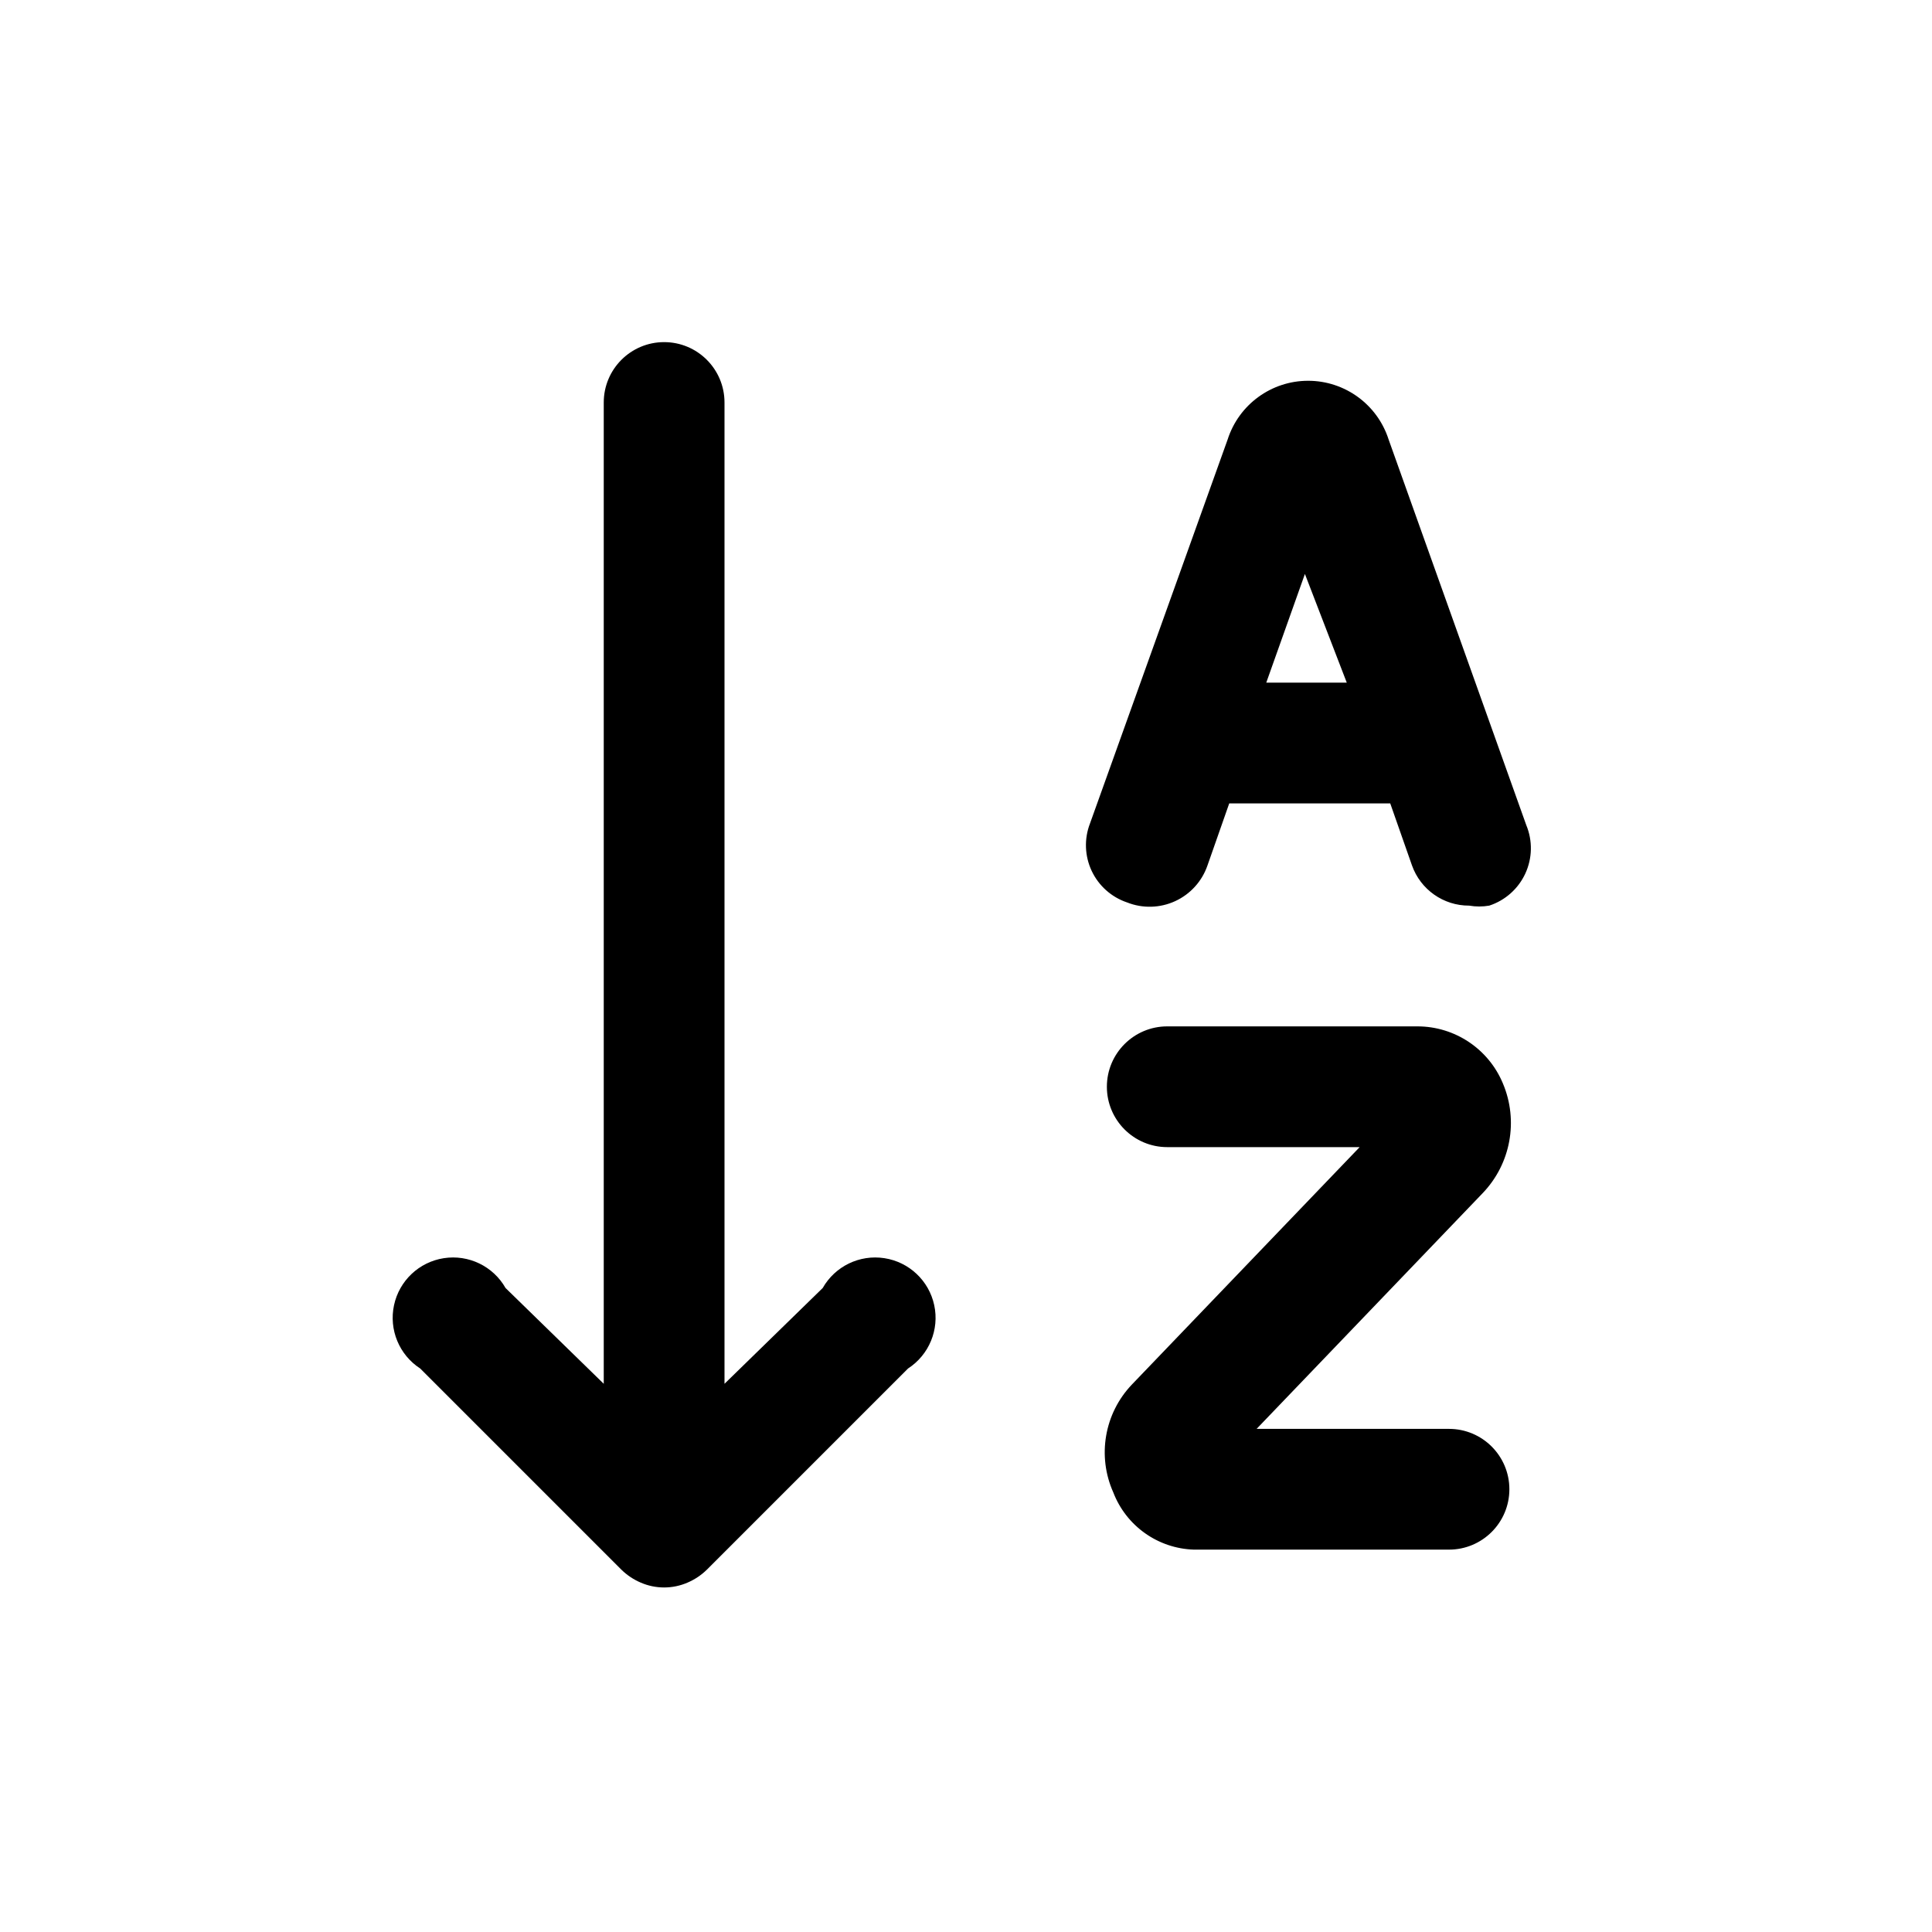
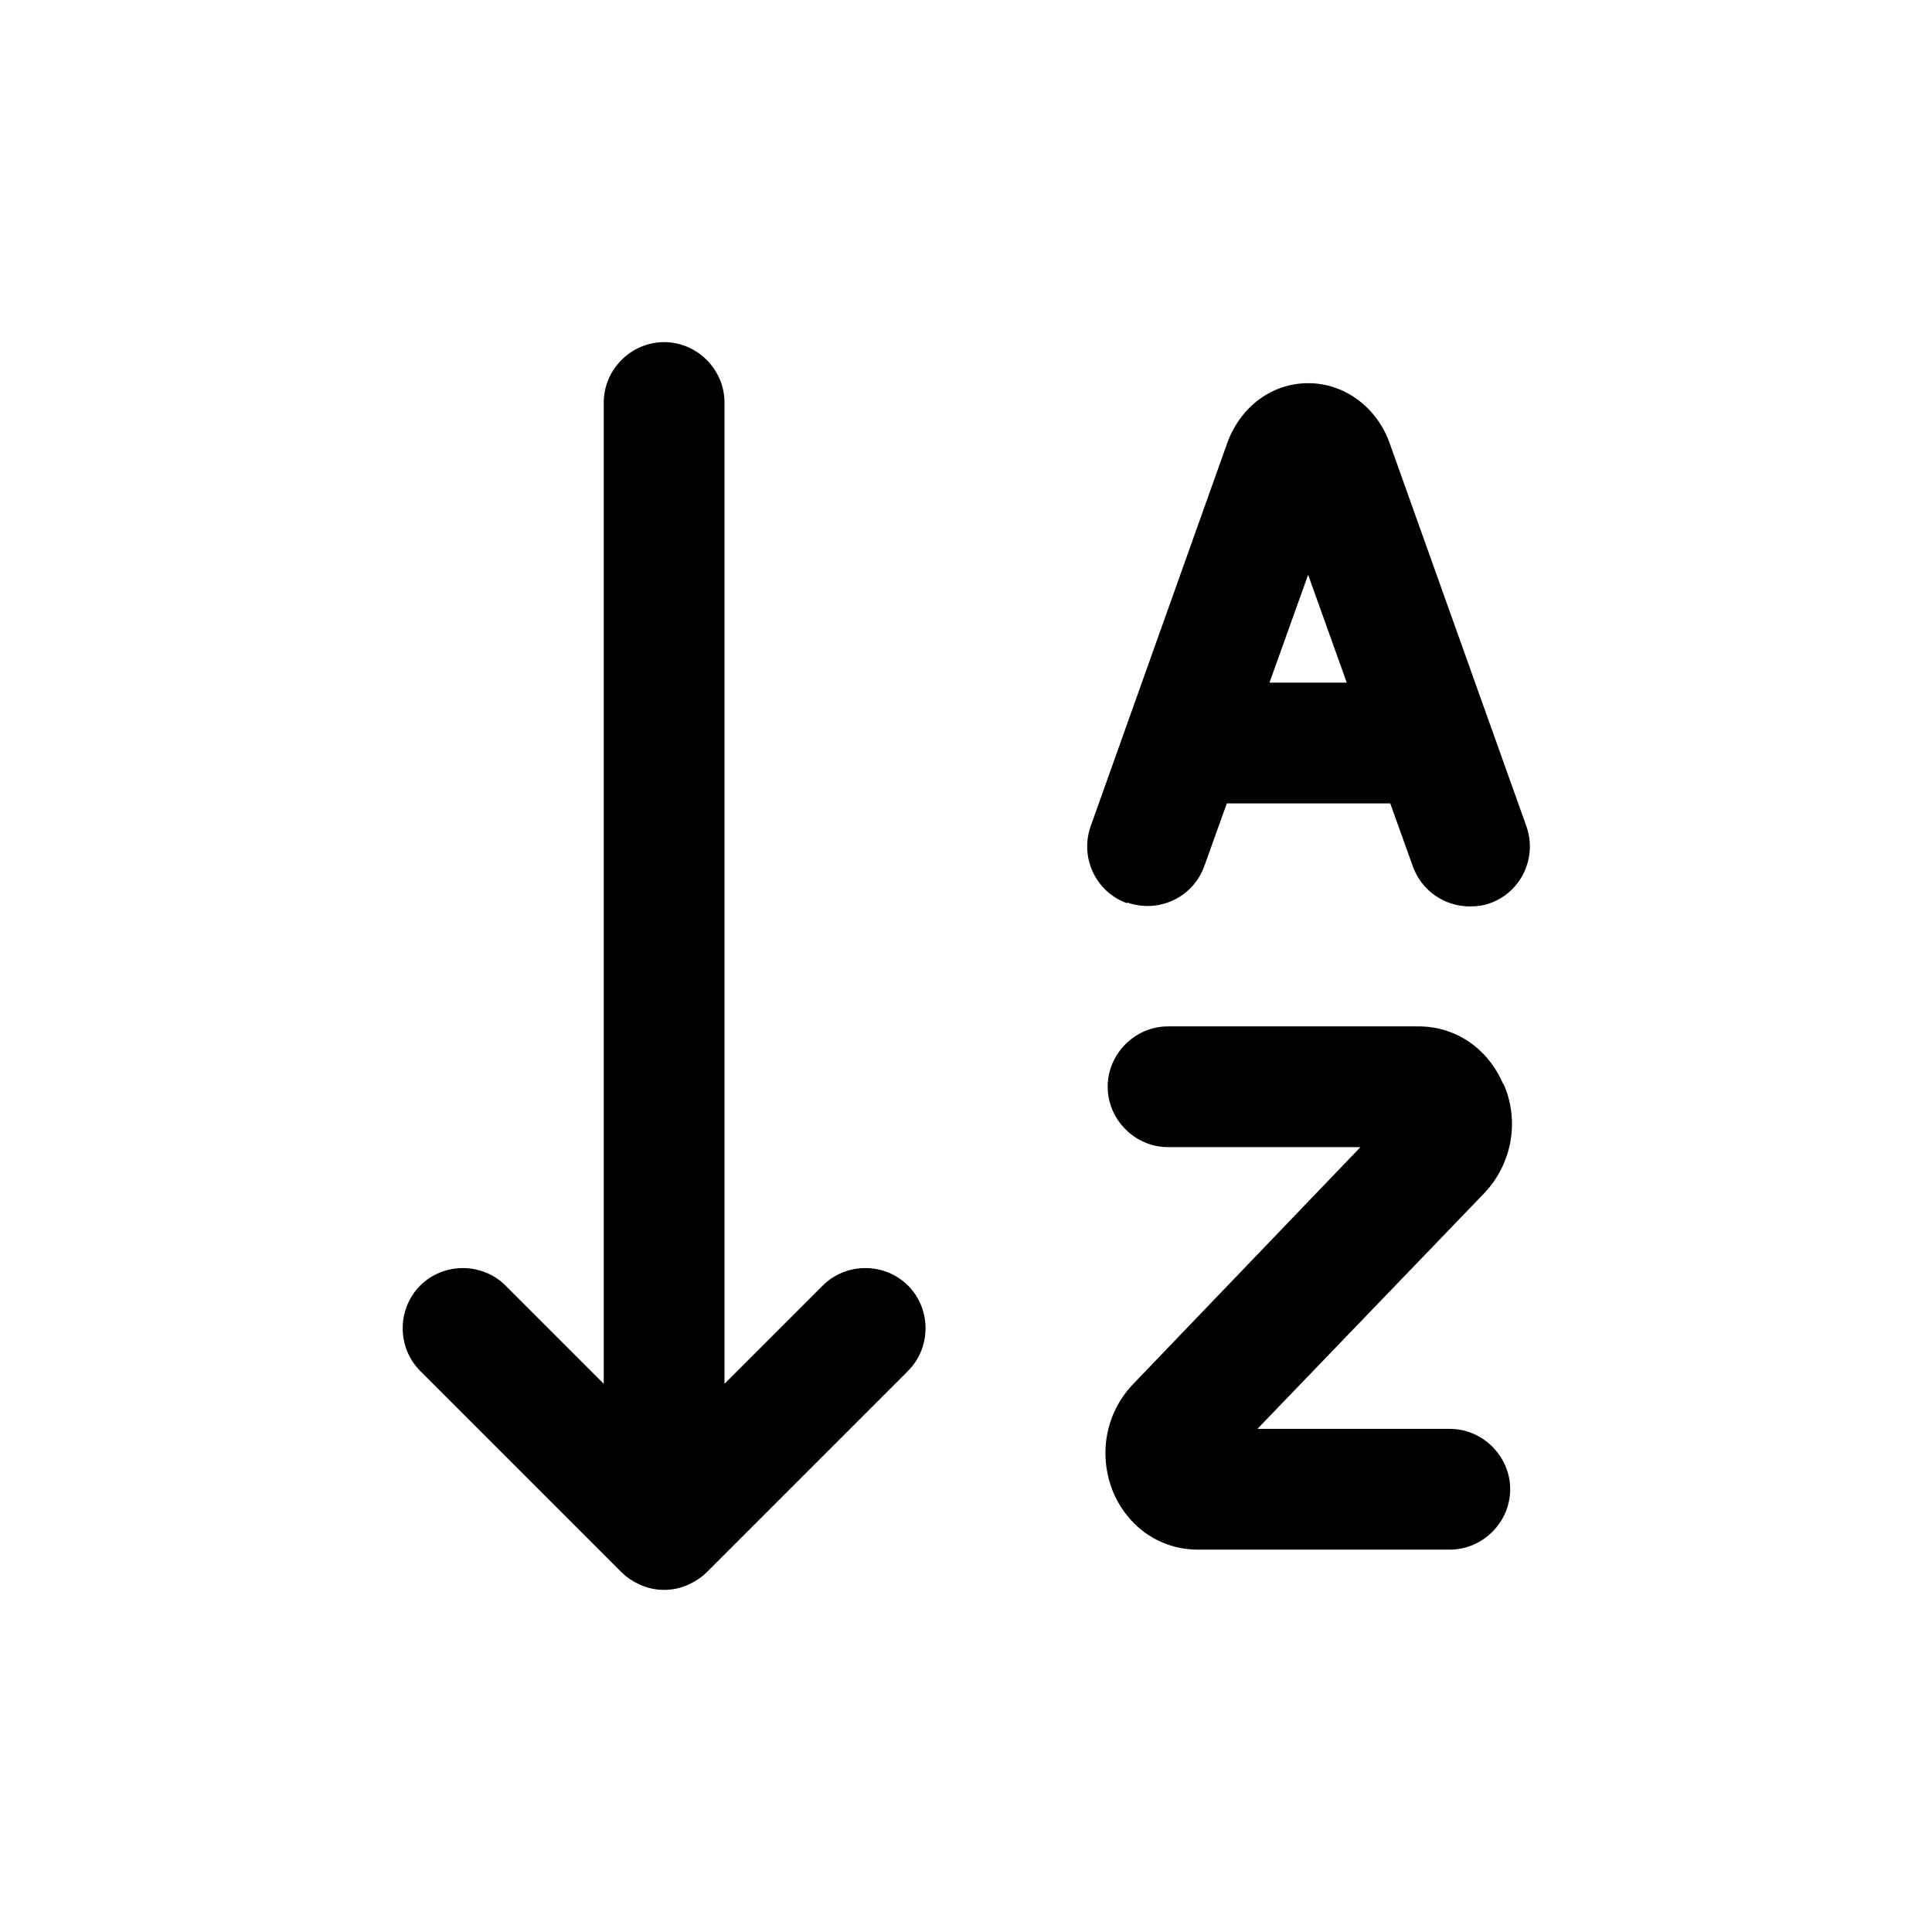
- <svg xmlns="http://www.w3.org/2000/svg" viewBox="0 0 24 24">
-   <g id="sort-alpha-down">
-     <path d="M10.22,16,9,17.19V5A.75.75,0,0,0,7.5,5V17.19L6.28,16A.75.75,0,1,0,5.22,17l2.5,2.5a.78.78,0,0,0,.24.16.73.73,0,0,0,.58,0,.78.78,0,0,0,.24-.16l2.5-2.5A.75.75,0,1,0,10.22,16Z" />
-     <path d="M14,11.21a.76.76,0,0,0,1-.46l.27-.77h2l.27.77a.75.75,0,0,0,.71.5.73.73,0,0,0,.25,0,.75.75,0,0,0,.46-1L17.25,5.46a1.05,1.05,0,0,0-2,0l-1.71,4.77A.75.75,0,0,0,14,11.21Zm2.73-2.73h-1l.48-1.35Z" />
-     <path d="M18.67,13.46a1.15,1.15,0,0,0-1.06-.71H14.5a.75.75,0,0,0,0,1.5h2.39L14.06,17.2a1.22,1.22,0,0,0-.23,1.34,1.11,1.11,0,0,0,1,.71H18a.75.75,0,0,0,0-1.5H15.61l2.81-2.93A1.26,1.26,0,0,0,18.67,13.46Z" />
-   </g>
+ <svg xmlns="http://www.w3.org/2000/svg" id="sort-alpha-down" viewBox="0 0 24 24">
+   <path d="M10.22,15.97l-1.22,1.22V5c0-.41-.34-.75-.75-.75s-.75,.34-.75,.75v12.19l-1.22-1.22c-.29-.29-.77-.29-1.06,0s-.29,.77,0,1.06l2.5,2.5c.07,.07,.15,.12,.24,.16,.09,.04,.19,.06,.29,.06s.2-.02,.29-.06c.09-.04,.17-.09,.24-.16l2.5-2.5c.29-.29,.29-.77,0-1.06s-.77-.29-1.06,0Z" />
+   <path d="M14,11.21c.39,.14,.82-.06,.96-.45l.28-.78h2.03l.28,.78c.11,.31,.4,.5,.71,.5,.08,0,.17-.01,.25-.04,.39-.14,.59-.57,.45-.96l-1.71-4.79c-.17-.43-.56-.71-1-.71s-.83,.28-1,.73l-1.7,4.77c-.14,.39,.06,.82,.45,.96Zm2.73-2.73h-.96l.48-1.34,.48,1.34Z" />
+   <path d="M18.67,13.46c-.19-.44-.59-.71-1.05-.71h-3.11c-.41,0-.75,.34-.75,.75s.34,.75,.75,.75h2.39l-2.83,2.95c-.34,.36-.43,.88-.24,1.34,.19,.44,.59,.71,1.05,.71h3.13c.41,0,.75-.34,.75-.75s-.34-.75-.75-.75h-2.39l2.82-2.93c.34-.36,.44-.89,.24-1.35Z" />
</svg>
